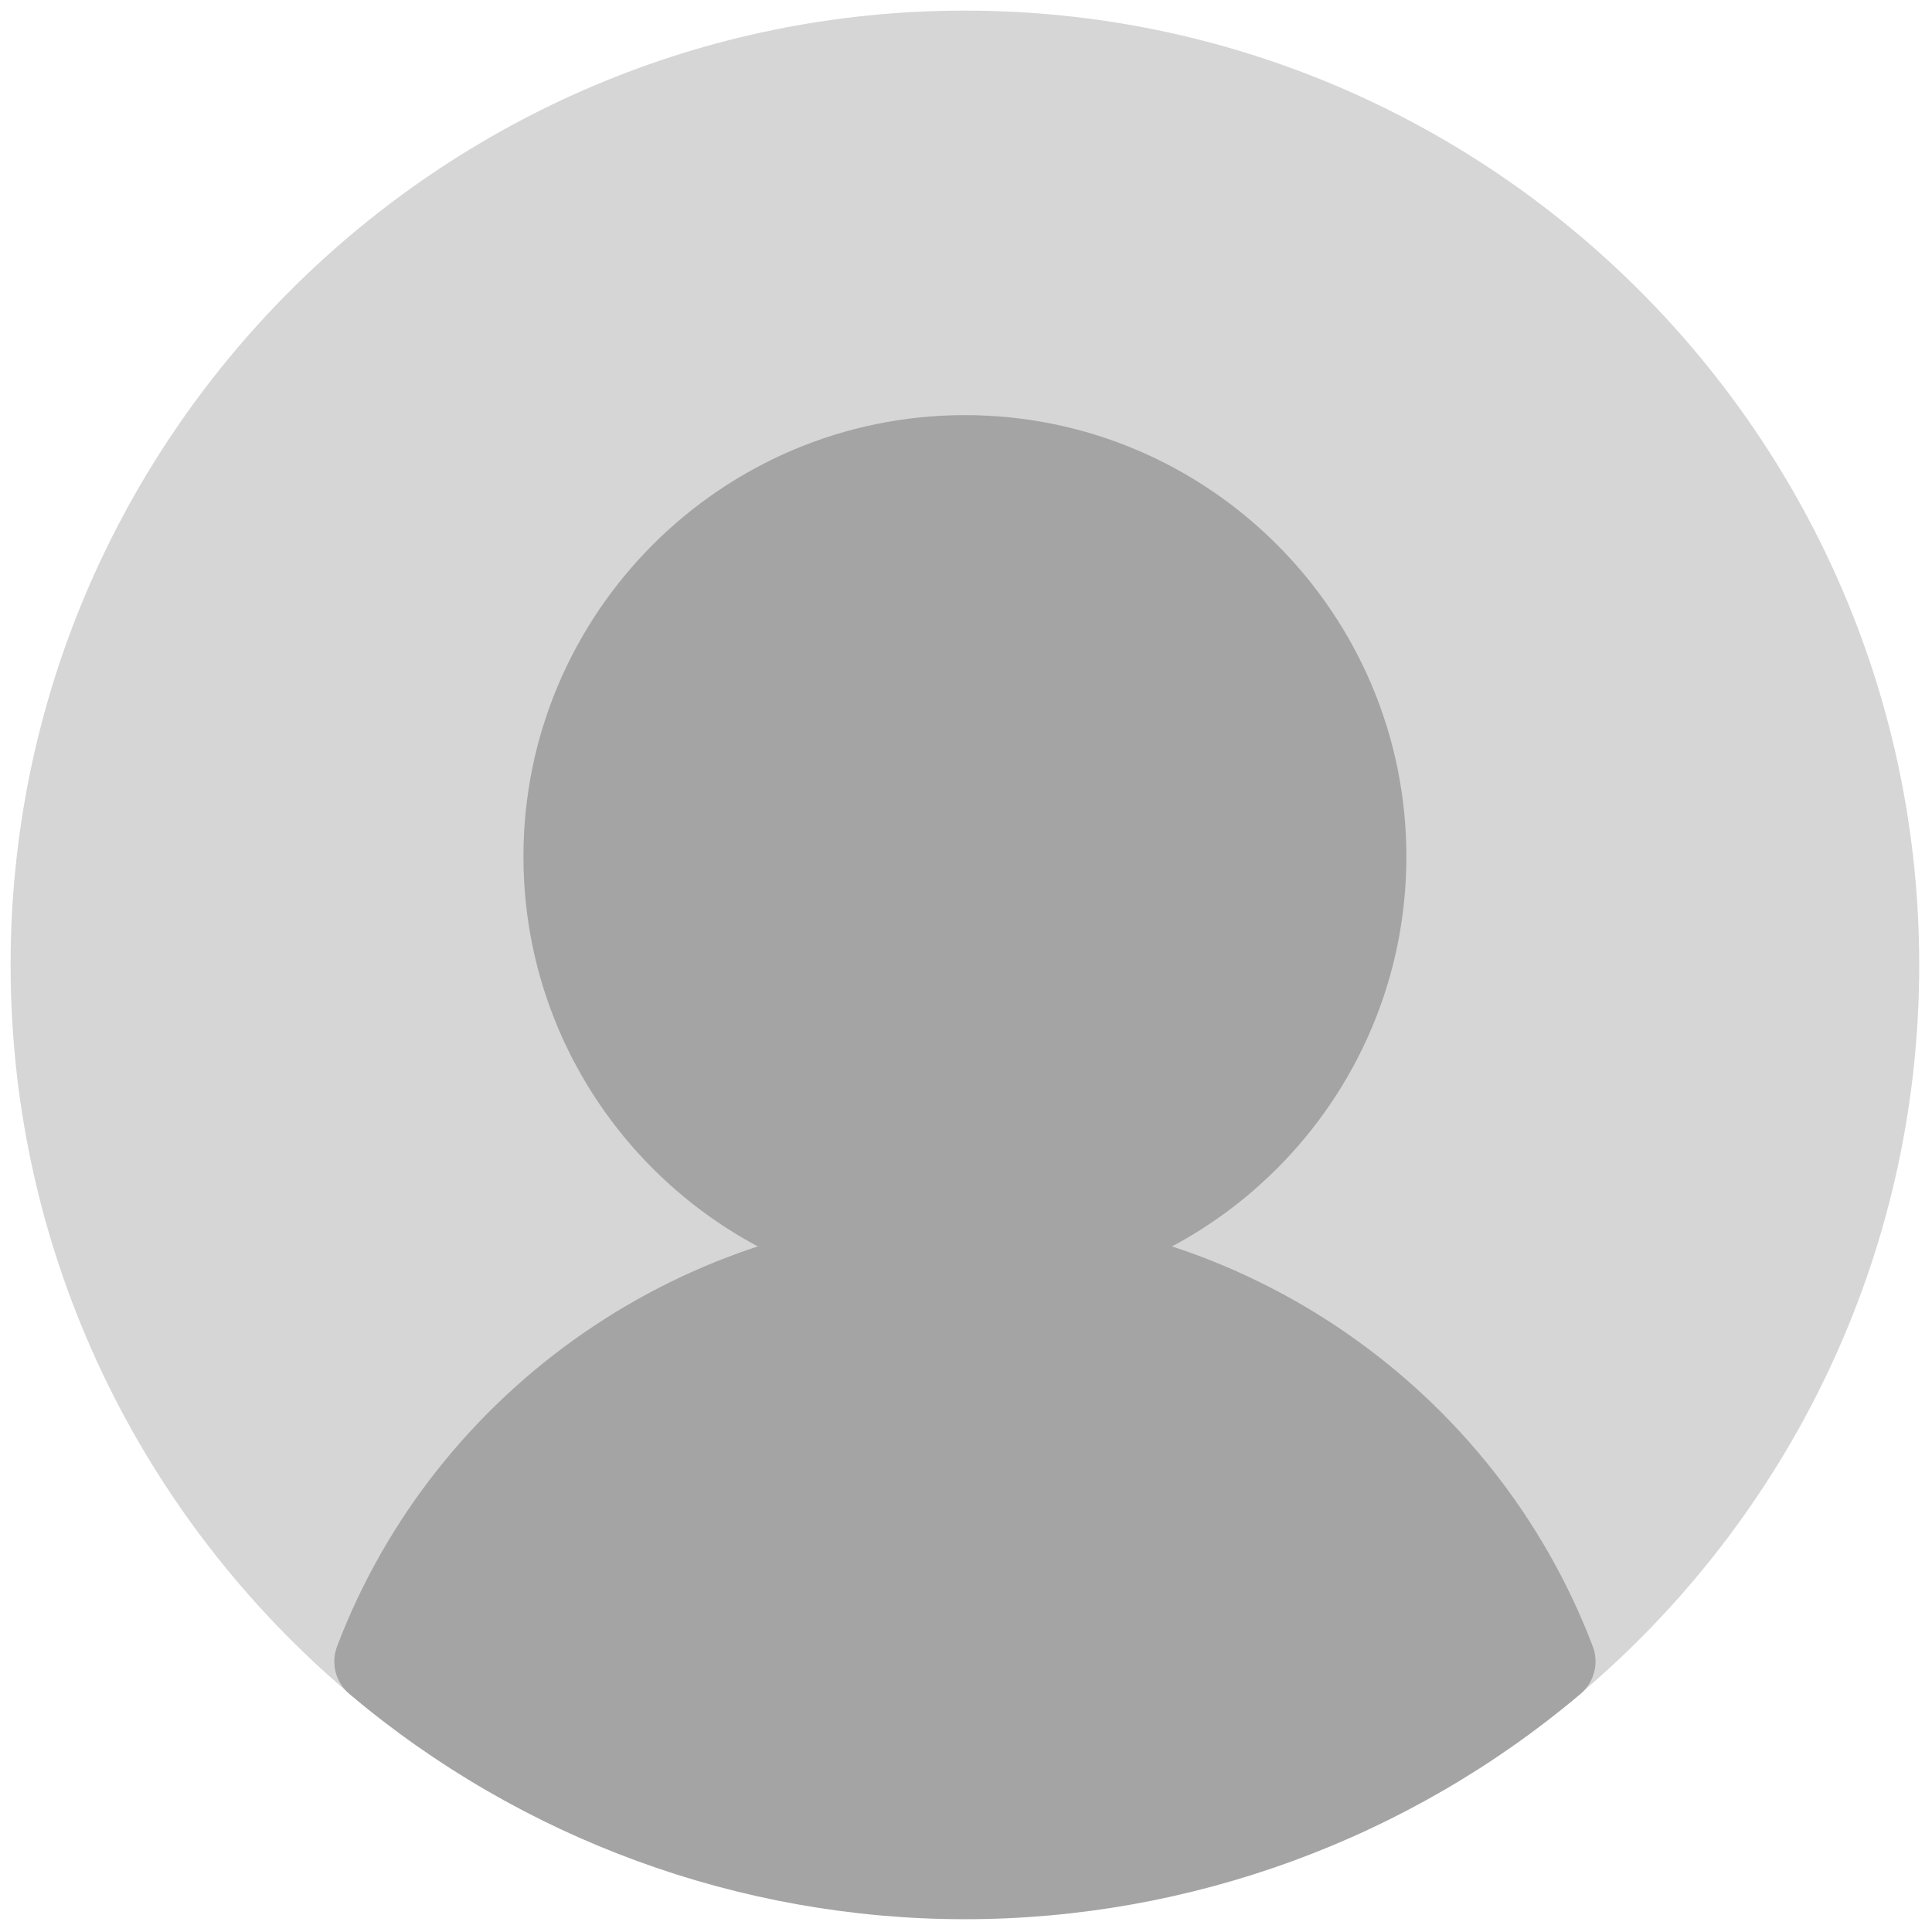
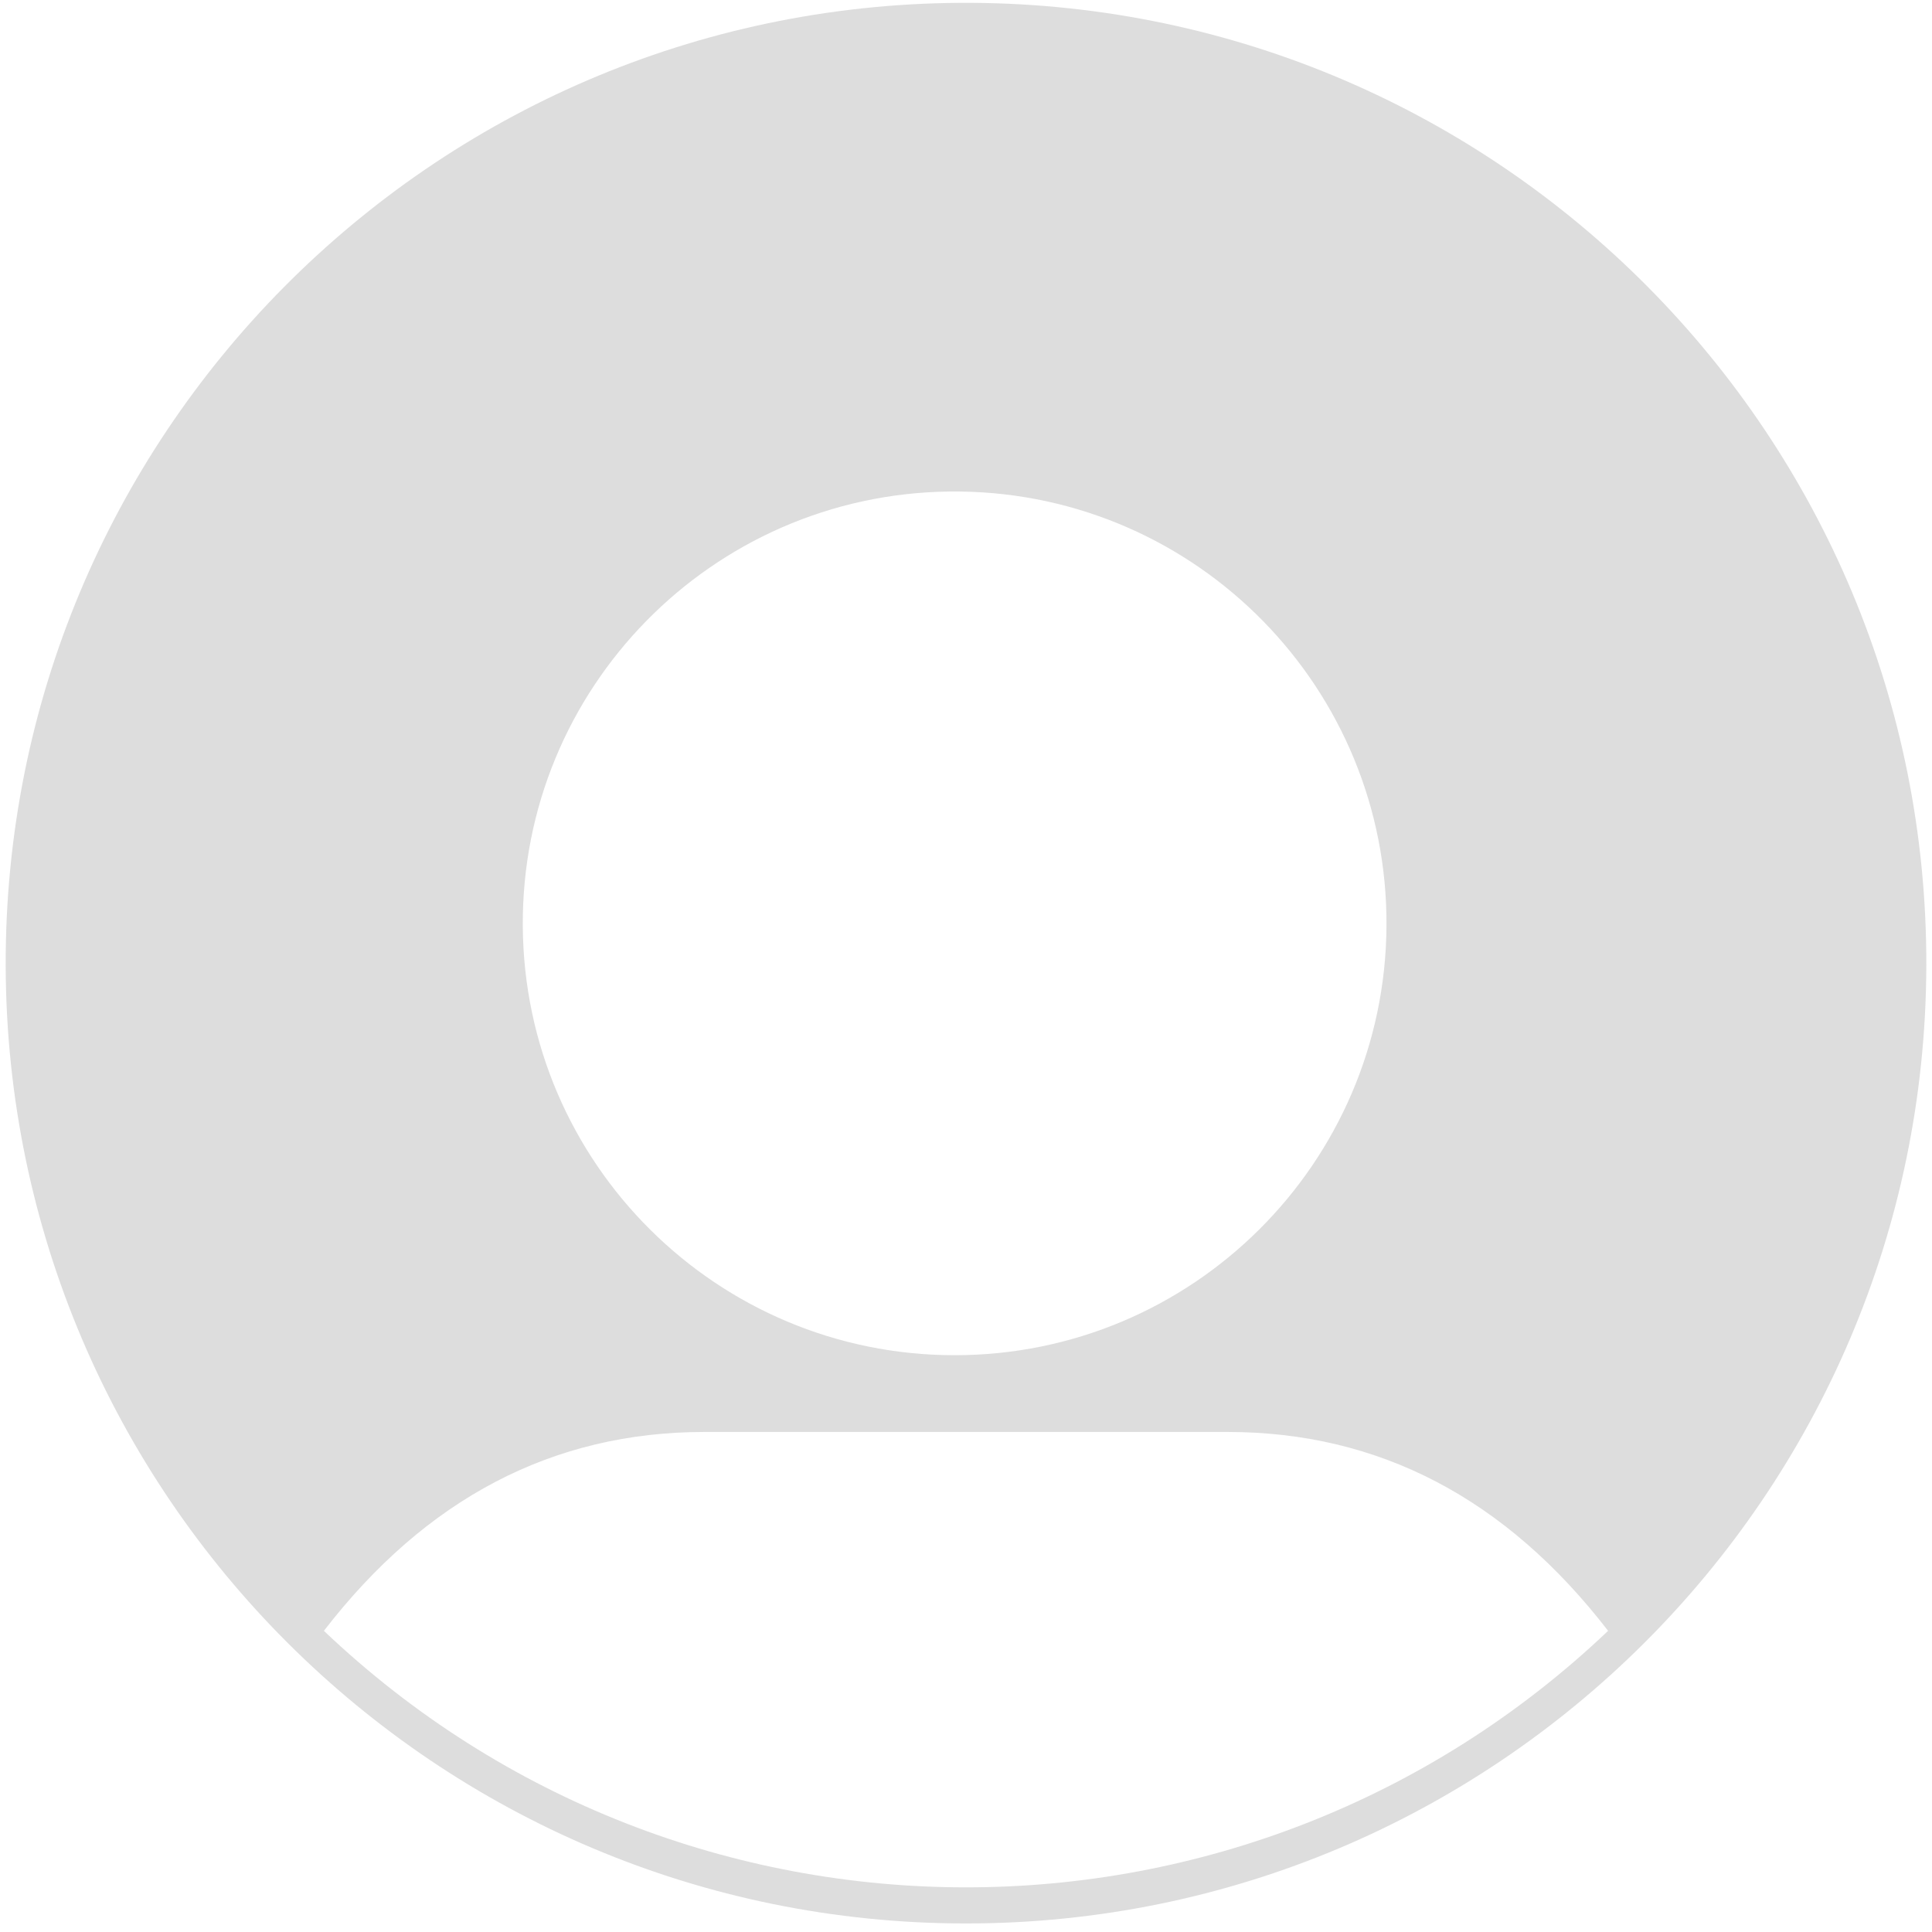
- <svg xmlns="http://www.w3.org/2000/svg" version="1.1" width="256" height="256" viewBox="0 0 256 256" xml:space="preserve">
-   <g style="stroke: none; stroke-width: 0; stroke-dasharray: none; stroke-linecap: butt; stroke-linejoin: miter; stroke-miterlimit: 10; fill: none; fill-rule: nonzero; opacity: 1;" transform="translate(1.406593 1.406593) scale(2.81 2.81)">
-     <path d="M 45 88 c -11.049 0 -21.18 -2.003 -29.021 -8.634 C 6.212 71.105 0 58.764 0 45 C 0 20.187 20.187 0 45 0 c 24.813 0 45 20.187 45 45 c 0 13.765 -6.212 26.105 -15.979 34.366 C 66.181 85.998 56.049 88 45 88 z" style="stroke: none; stroke-width: 1; stroke-dasharray: none; stroke-linecap: butt; stroke-linejoin: miter; stroke-miterlimit: 10; fill: rgb(214,214,214); fill-rule: nonzero; opacity: 1;" transform=" matrix(1 0 0 1 0 0) " stroke-linecap="round" />
-     <path d="M 45 60.71 c -11.479 0 -20.818 -9.339 -20.818 -20.817 c 0 -11.479 9.339 -20.818 20.818 -20.818 c 11.479 0 20.817 9.339 20.817 20.818 C 65.817 51.371 56.479 60.71 45 60.71 z" style="stroke: none; stroke-width: 1; stroke-dasharray: none; stroke-linecap: butt; stroke-linejoin: miter; stroke-miterlimit: 10; fill: rgb(165,164,164); fill-rule: nonzero; opacity: 1;" transform=" matrix(1 0 0 1 0 0) " stroke-linecap="round" />
-     <path d="M 45 90 c -10.613 0 -20.922 -3.773 -29.028 -10.625 c -0.648 -0.548 -0.88 -1.444 -0.579 -2.237 C 20.034 64.919 31.933 56.71 45 56.71 s 24.966 8.209 29.607 20.428 c 0.301 0.793 0.069 1.689 -0.579 2.237 C 65.922 86.227 55.613 90 45 90 z" style="stroke: none; stroke-width: 1; stroke-dasharray: none; stroke-linecap: butt; stroke-linejoin: miter; stroke-miterlimit: 10; fill: rgb(165,164,164); fill-rule: nonzero; opacity: 1;" transform=" matrix(1 0 0 1 0 0) " stroke-linecap="round" />
-   </g>
+ <svg xmlns="http://www.w3.org/2000/svg" width="340" height="340">
+   <path fill="#DDD" d="m169,.5a169,169 0 1,0 2,0zm0,86a76,76 0 1 1-2,0zM57,287q27-35 67-35h92q40,0 67,35a164,164 0 0,1-226,0" />
</svg>
